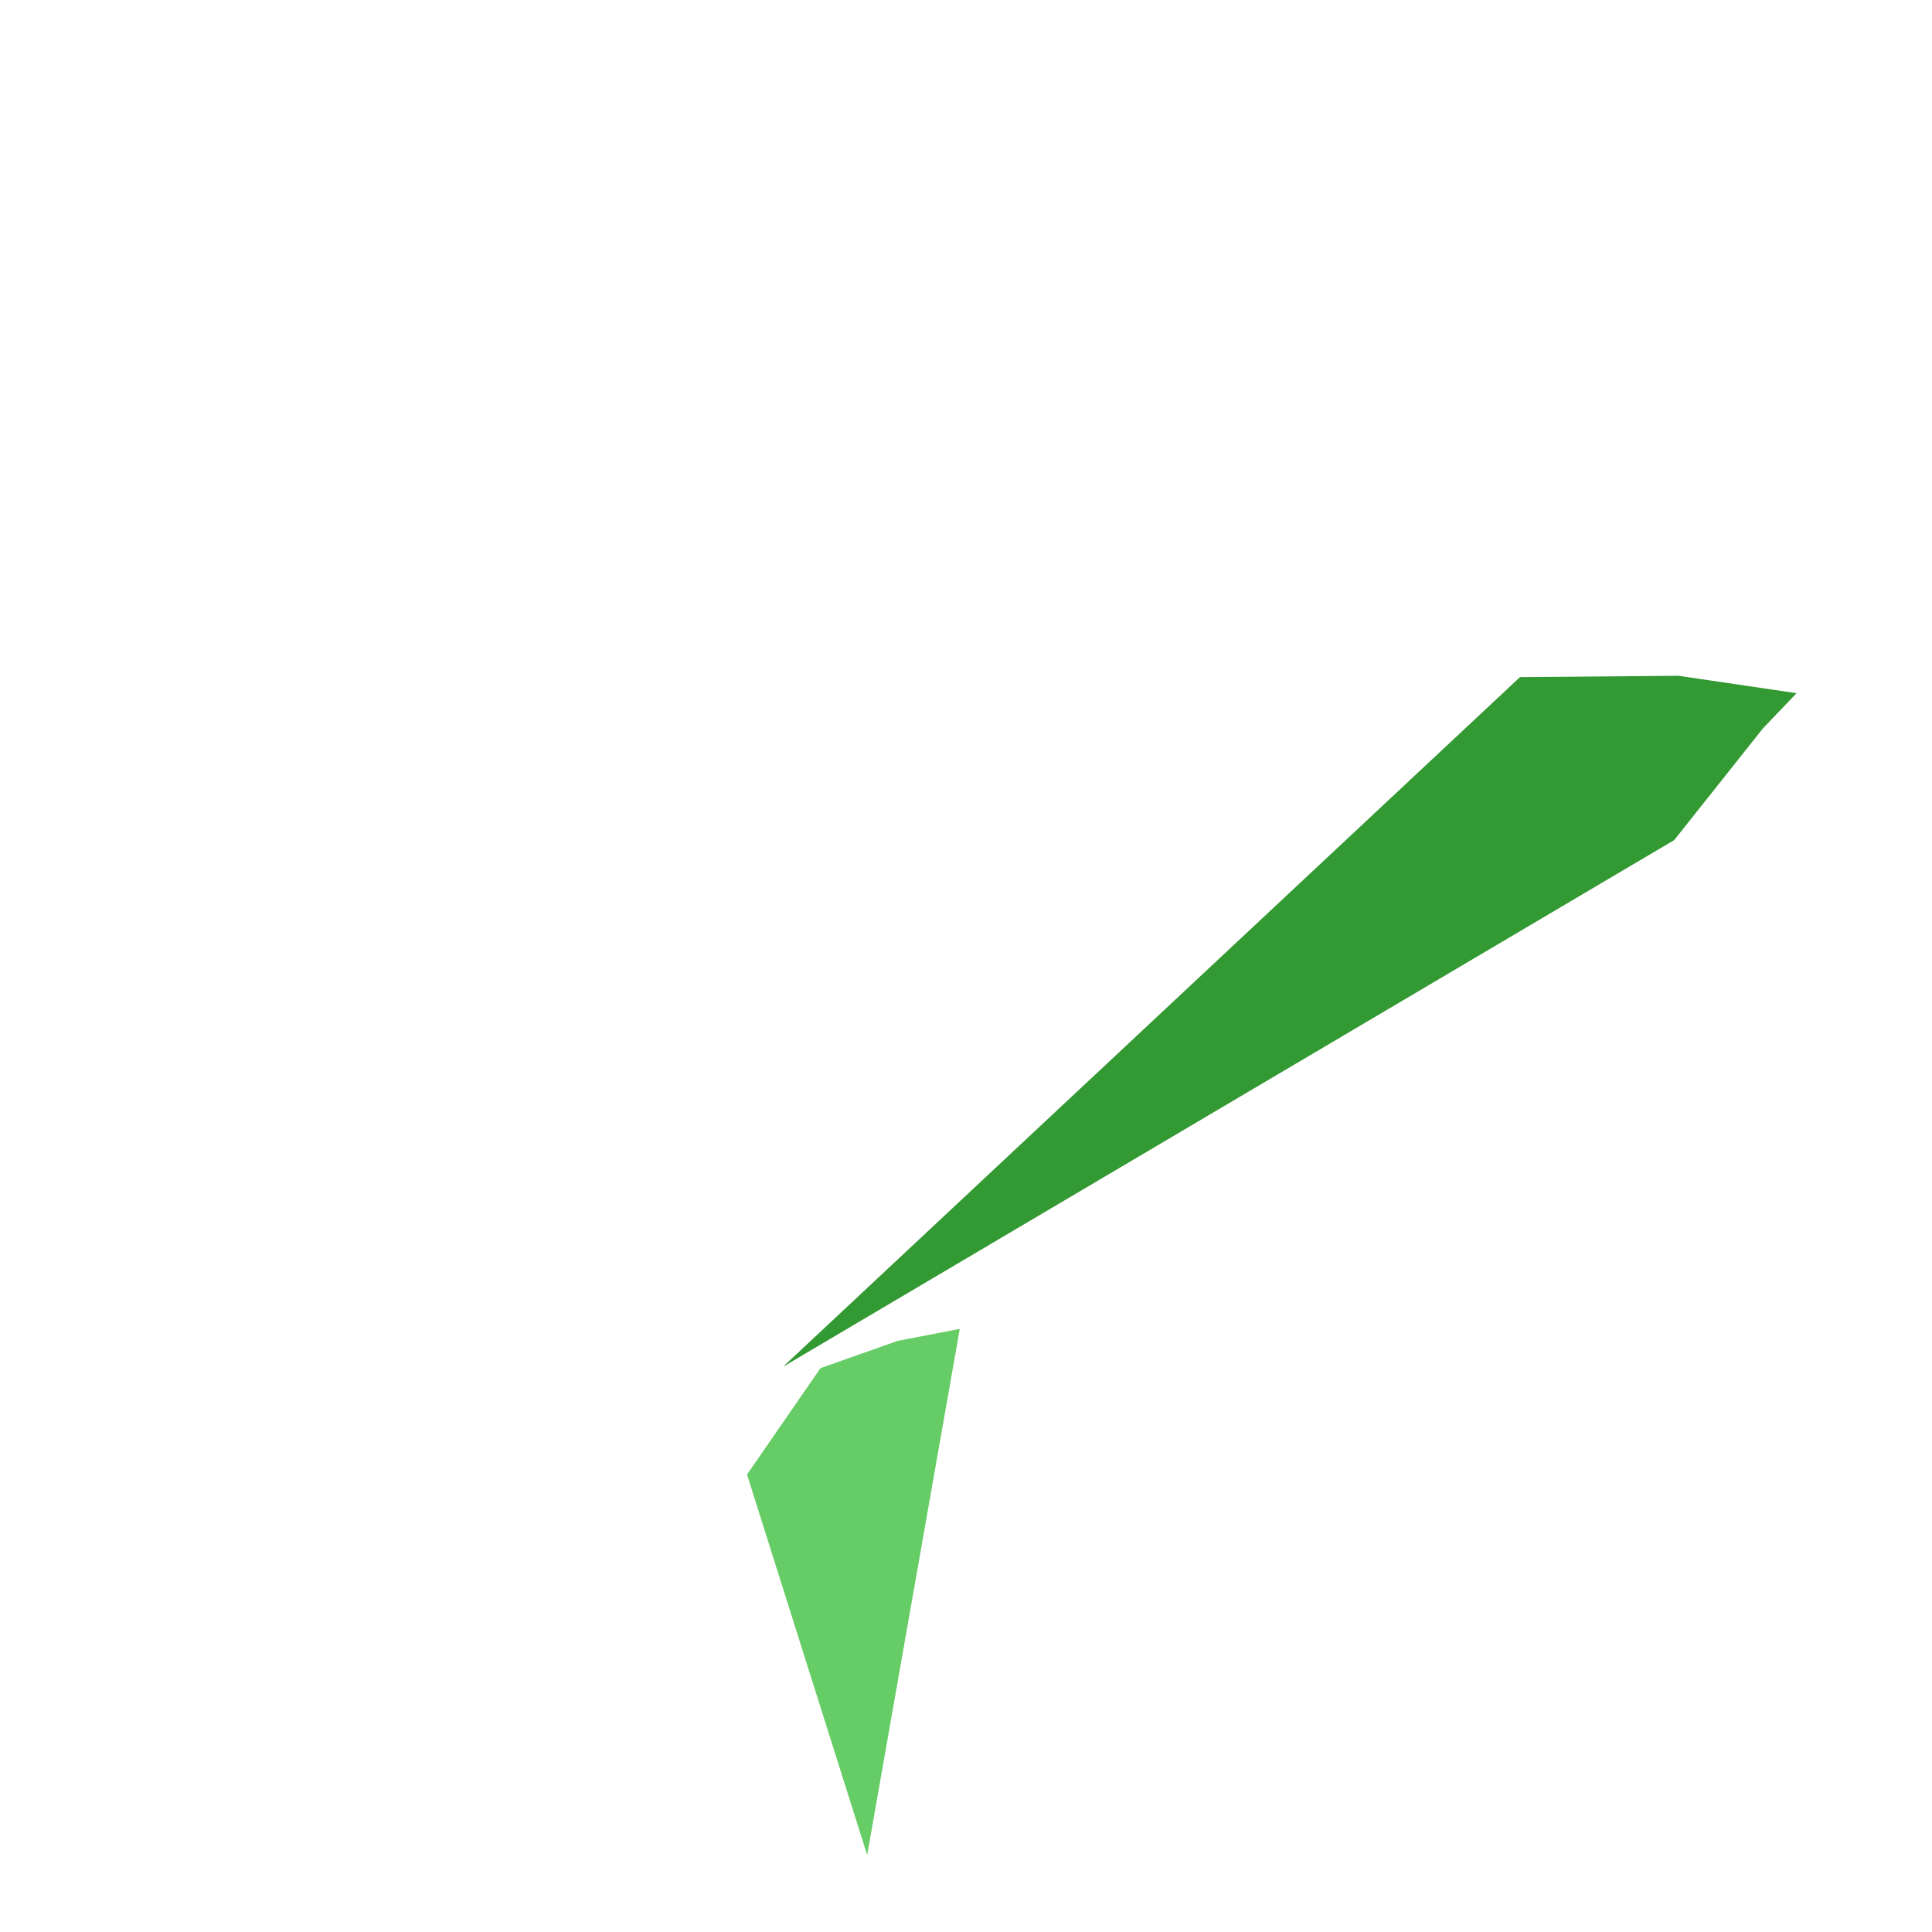
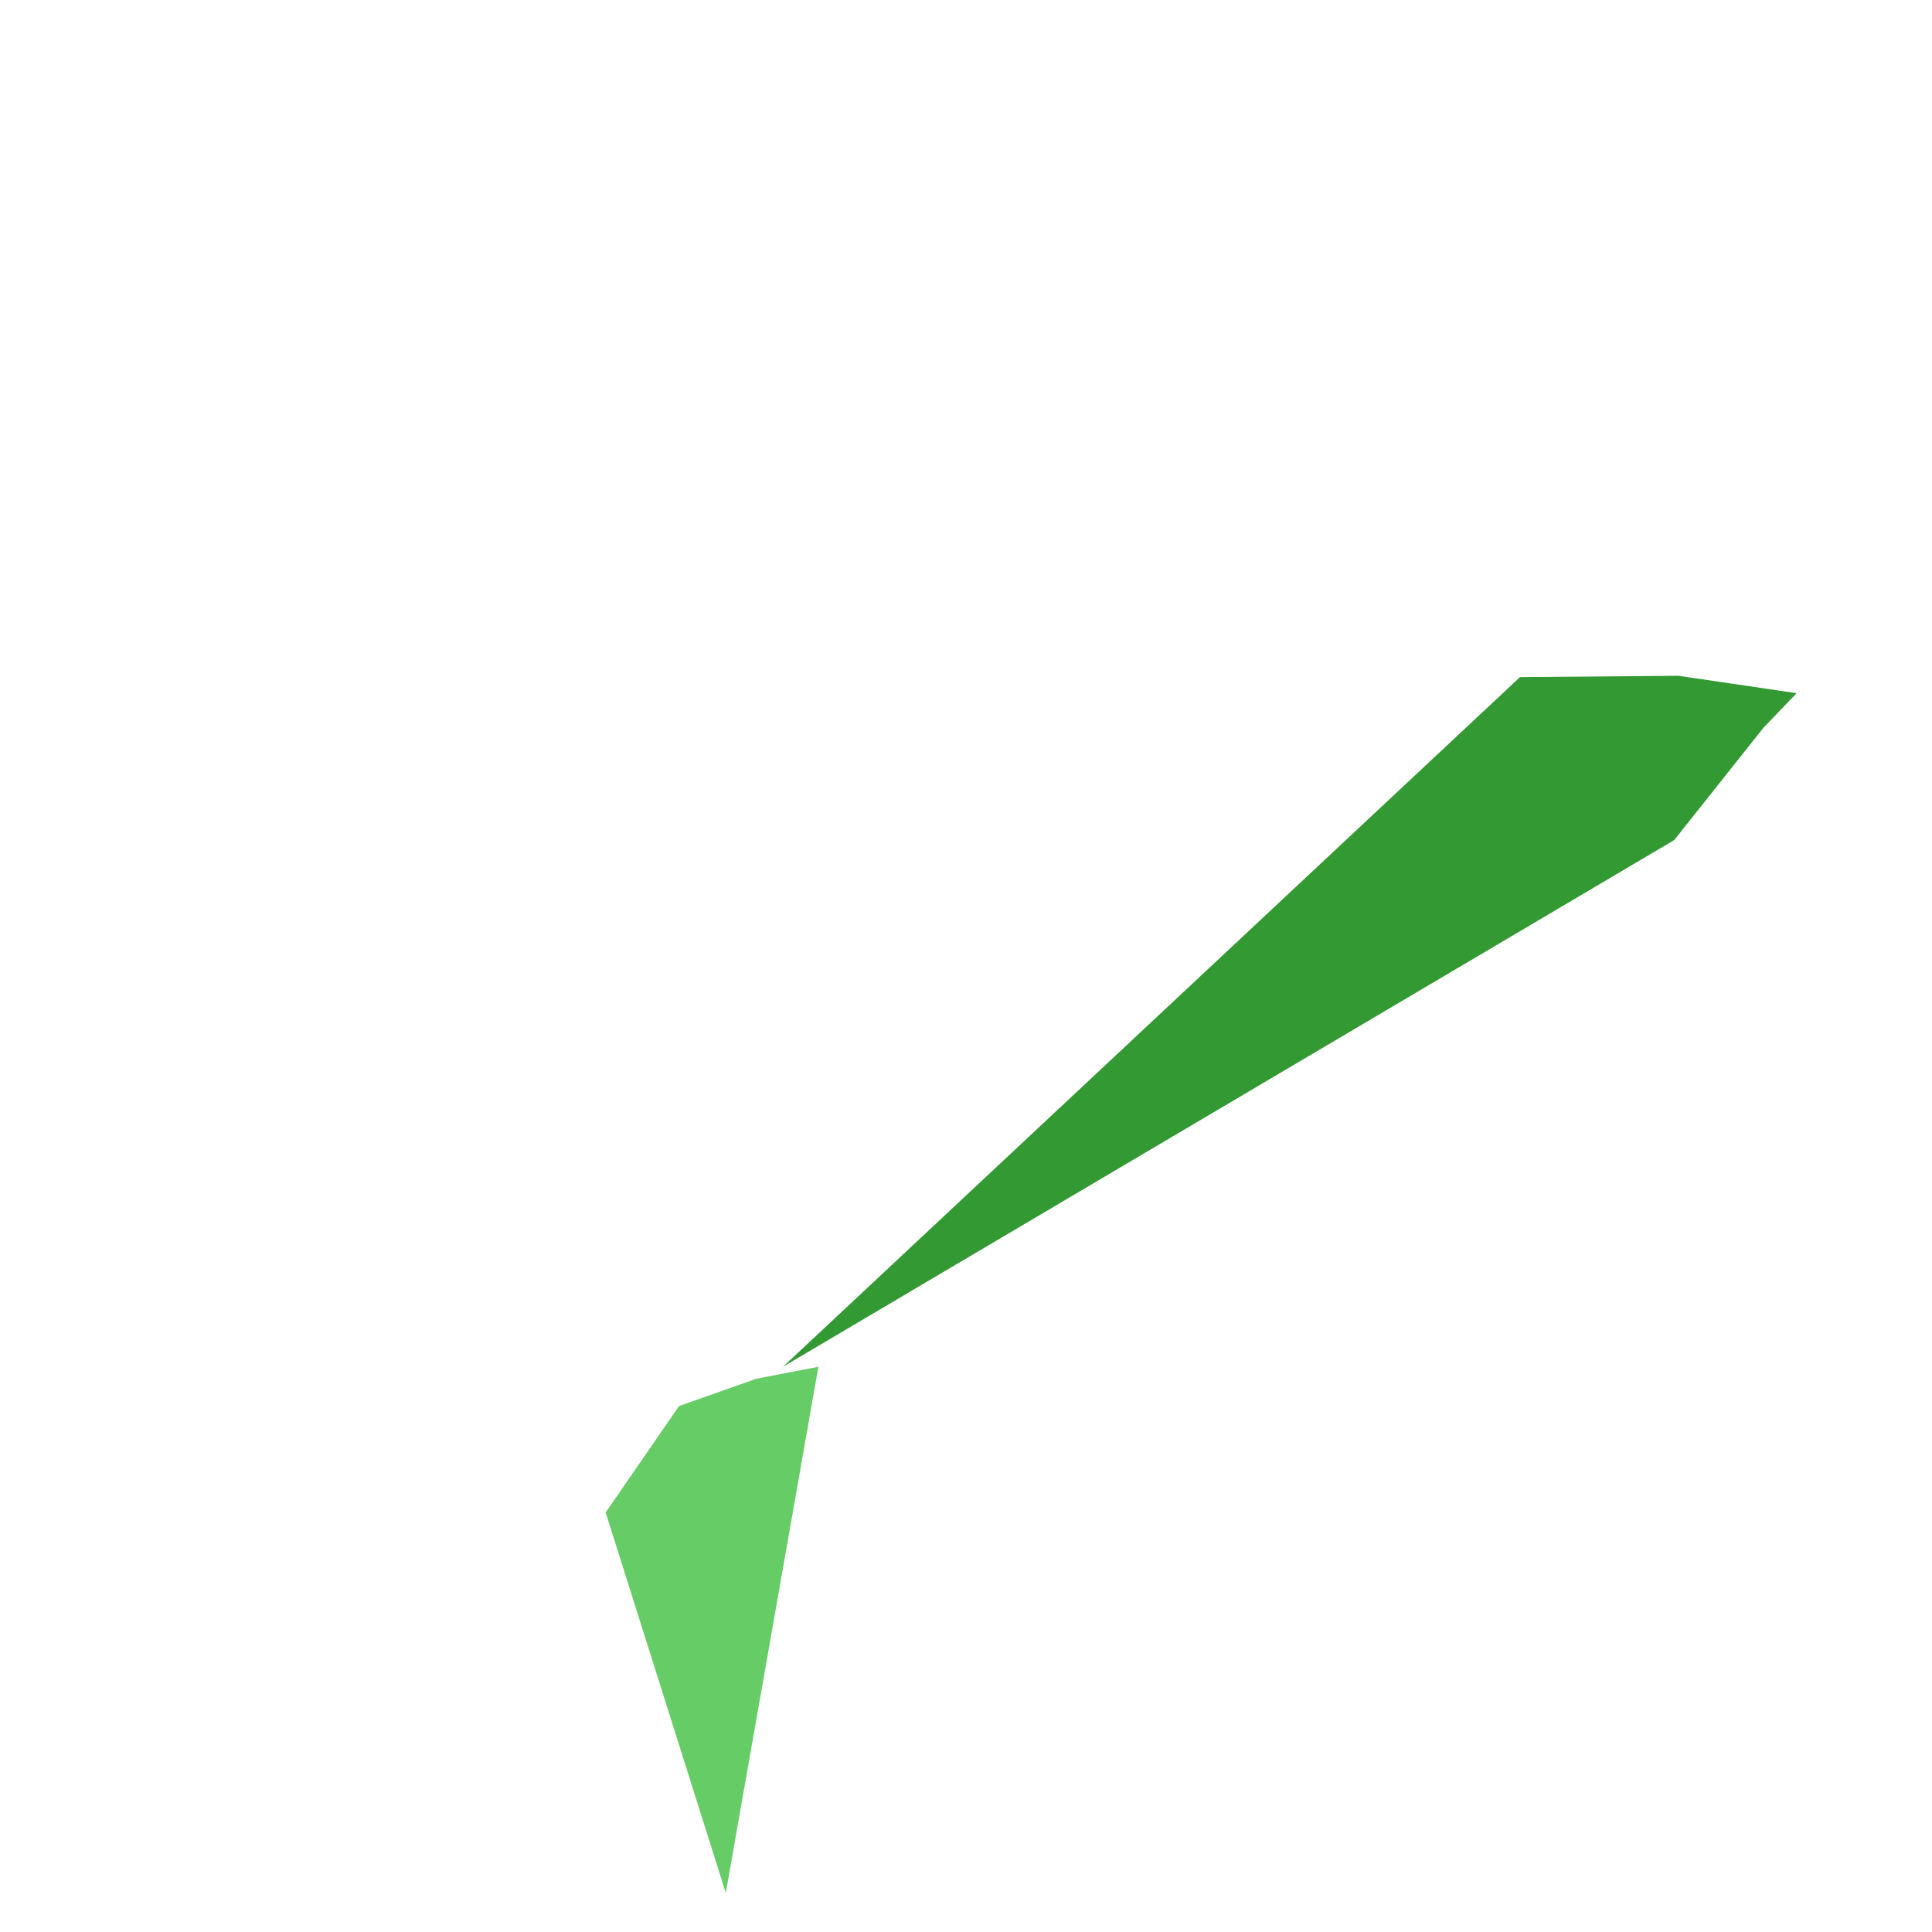
<svg xmlns="http://www.w3.org/2000/svg" width="300" height="300" viewBox="243 73 132 74" preserveAspectRatio="xMidYMid meet">
  <g transform="rotate(165 309 115)" fill="none" fill-rule="evenodd">
    <g transform="         translate(243.067 123.146)         translate(5 0)         scale(0.6)         translate(-243.067 -123.146)       ">
      <path fill="#339933" d="M243.067 123.146l4.708-2.857 13.083-9.693L374.4 78.933l-101.383 54.134-17.475-4.526z" />
    </g>
-     <g transform="         translate(294.533 145.992)         translate(20 -50)         rotate(-25)         scale(0.35)         translate(-294.533 -145.992)       ">
+     <g transform="         translate(294.533 145.992)         translate(30 -50)         rotate(-25)         scale(0.35)         translate(-294.533 -145.992)       ">
      <path fill="#66CC66" d="M294.533 145.992l10.8 6 14.962 5.608 24.332-6.696 29.773-71.97z" />
    </g>
  </g>
</svg>
